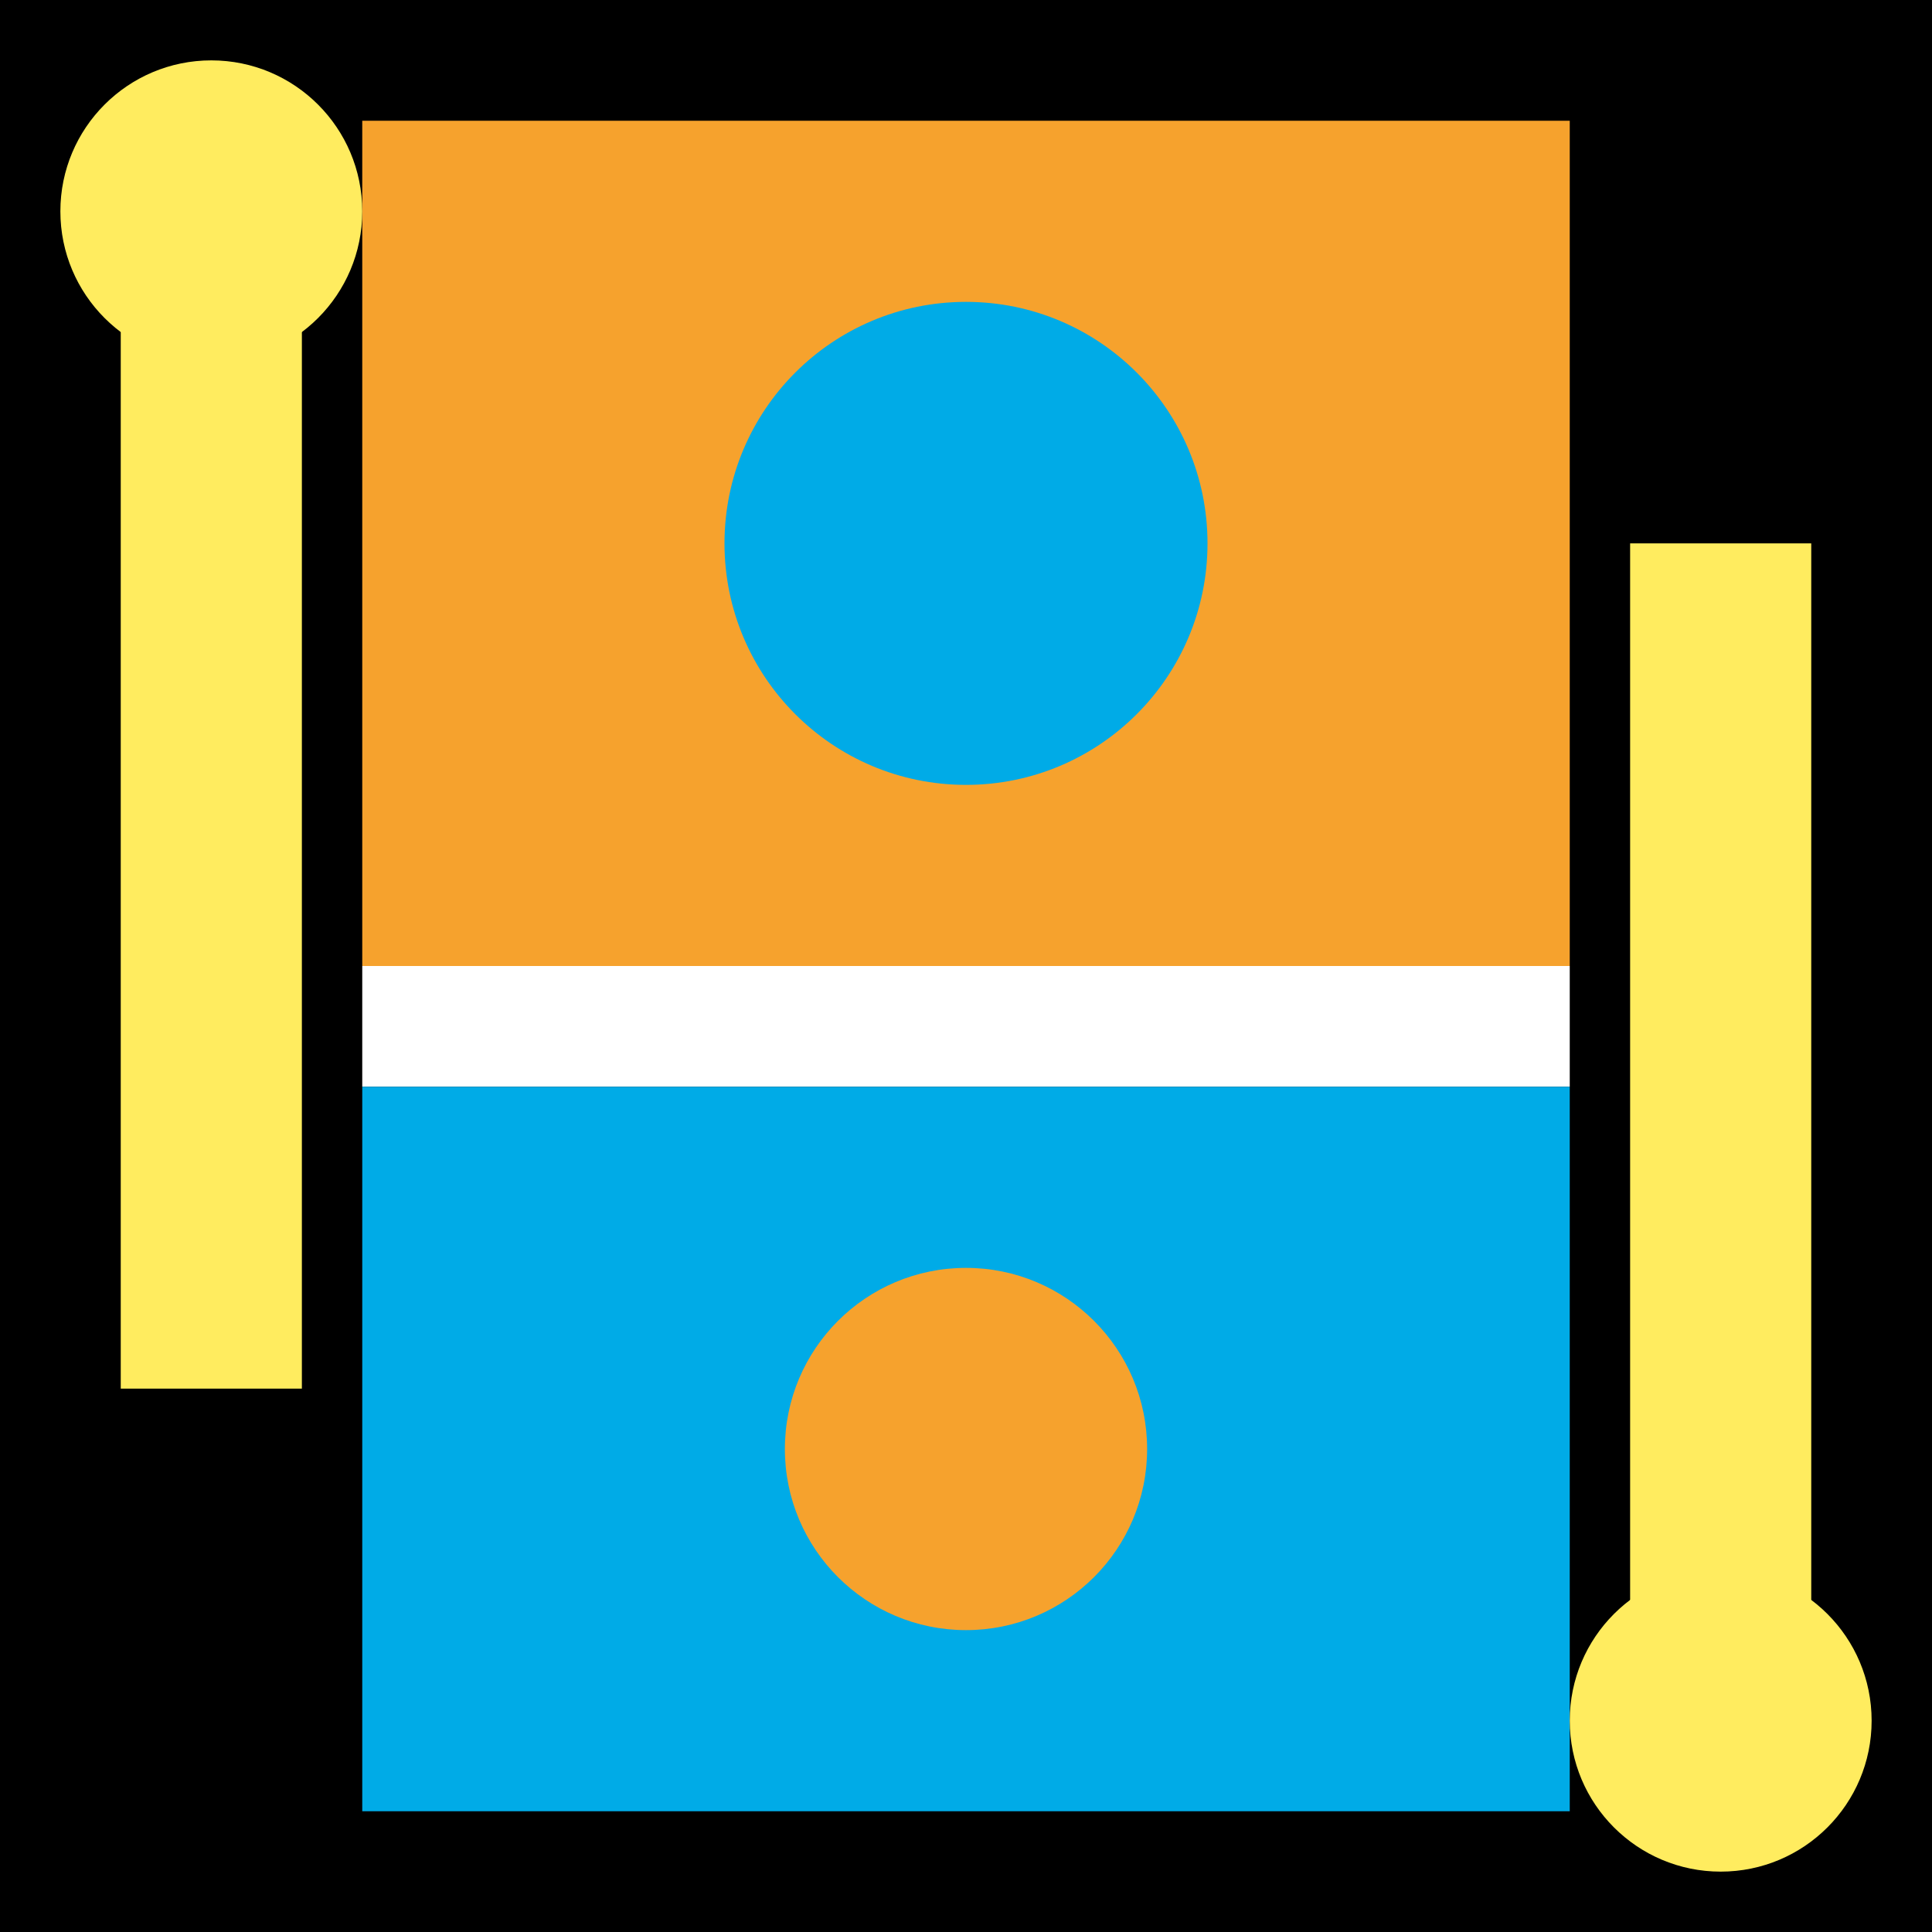
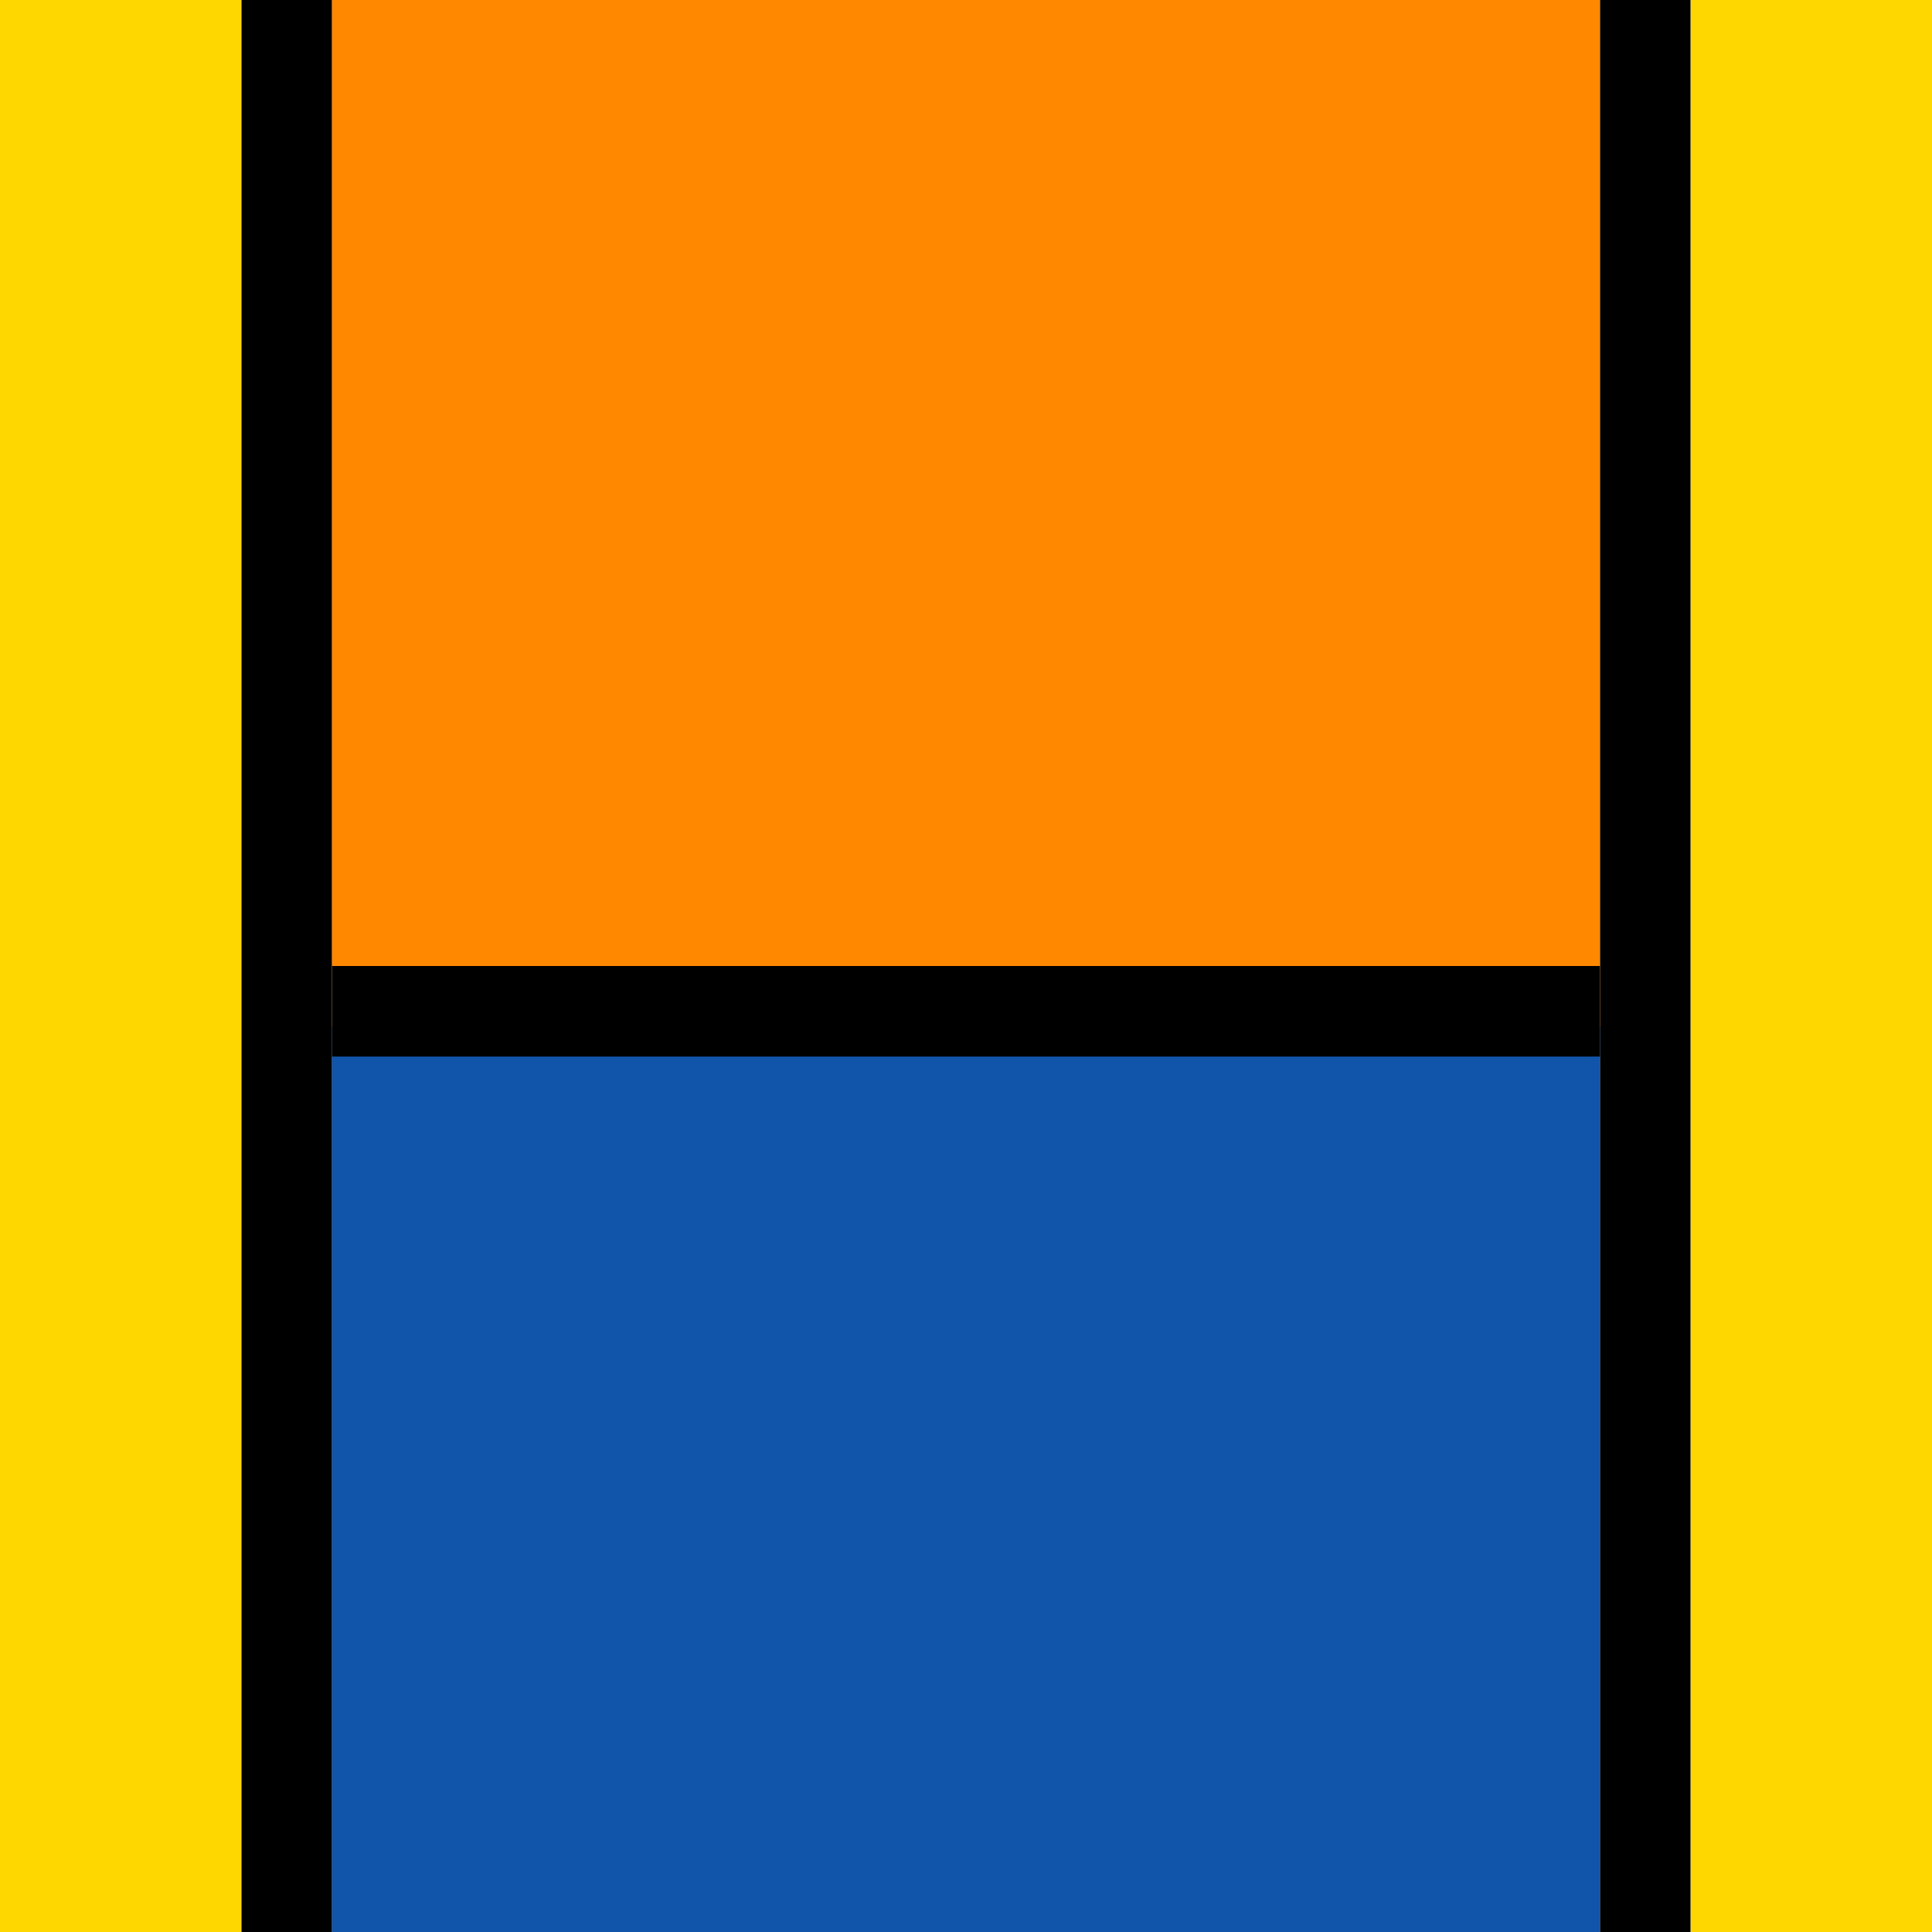
<svg xmlns="http://www.w3.org/2000/svg" viewBox="0 0 32 32">
-   <rect width="32" height="32" fill="#000" />
-   <rect x="2" y="5" width="3" height="18" fill="#FFEC5F" />
-   <rect x="27" y="9" width="3" height="18" fill="#FFEC5F" />
-   <rect x="6" y="2" width="20" height="14" fill="#F6A22D" />
-   <rect x="6" y="16" width="20" height="2" fill="#fff" />
-   <rect x="6" y="18" width="20" height="12" fill="#00ABE7" />
-   <circle cx="16" cy="9" r="4" fill="#00ABE7" />
-   <circle cx="16" cy="24" r="3" fill="#F6A22D" />
-   <circle cx="3.5" cy="3.5" r="2.5" fill="#FFEC5F" />
-   <circle cx="28.5" cy="28.5" r="2.5" fill="#FFEC5F" />
+   <rect x="0" y="0" width="4" height="32" fill="#FFD700" />
+   <rect x="4" y="0" width="1.5" height="32" fill="#000" />
+   <rect x="28" y="0" width="4" height="32" fill="#FFD700" />
+   <rect x="26.5" y="0" width="1.5" height="32" fill="#000" />
+   <rect x="5.5" y="0" width="21" height="17" fill="#FF8800" />
+   <rect x="5.5" y="17" width="21" height="15" fill="#1155AA" />
+   <rect x="5.5" y="16" width="21" height="1.5" fill="#000" />
</svg>
